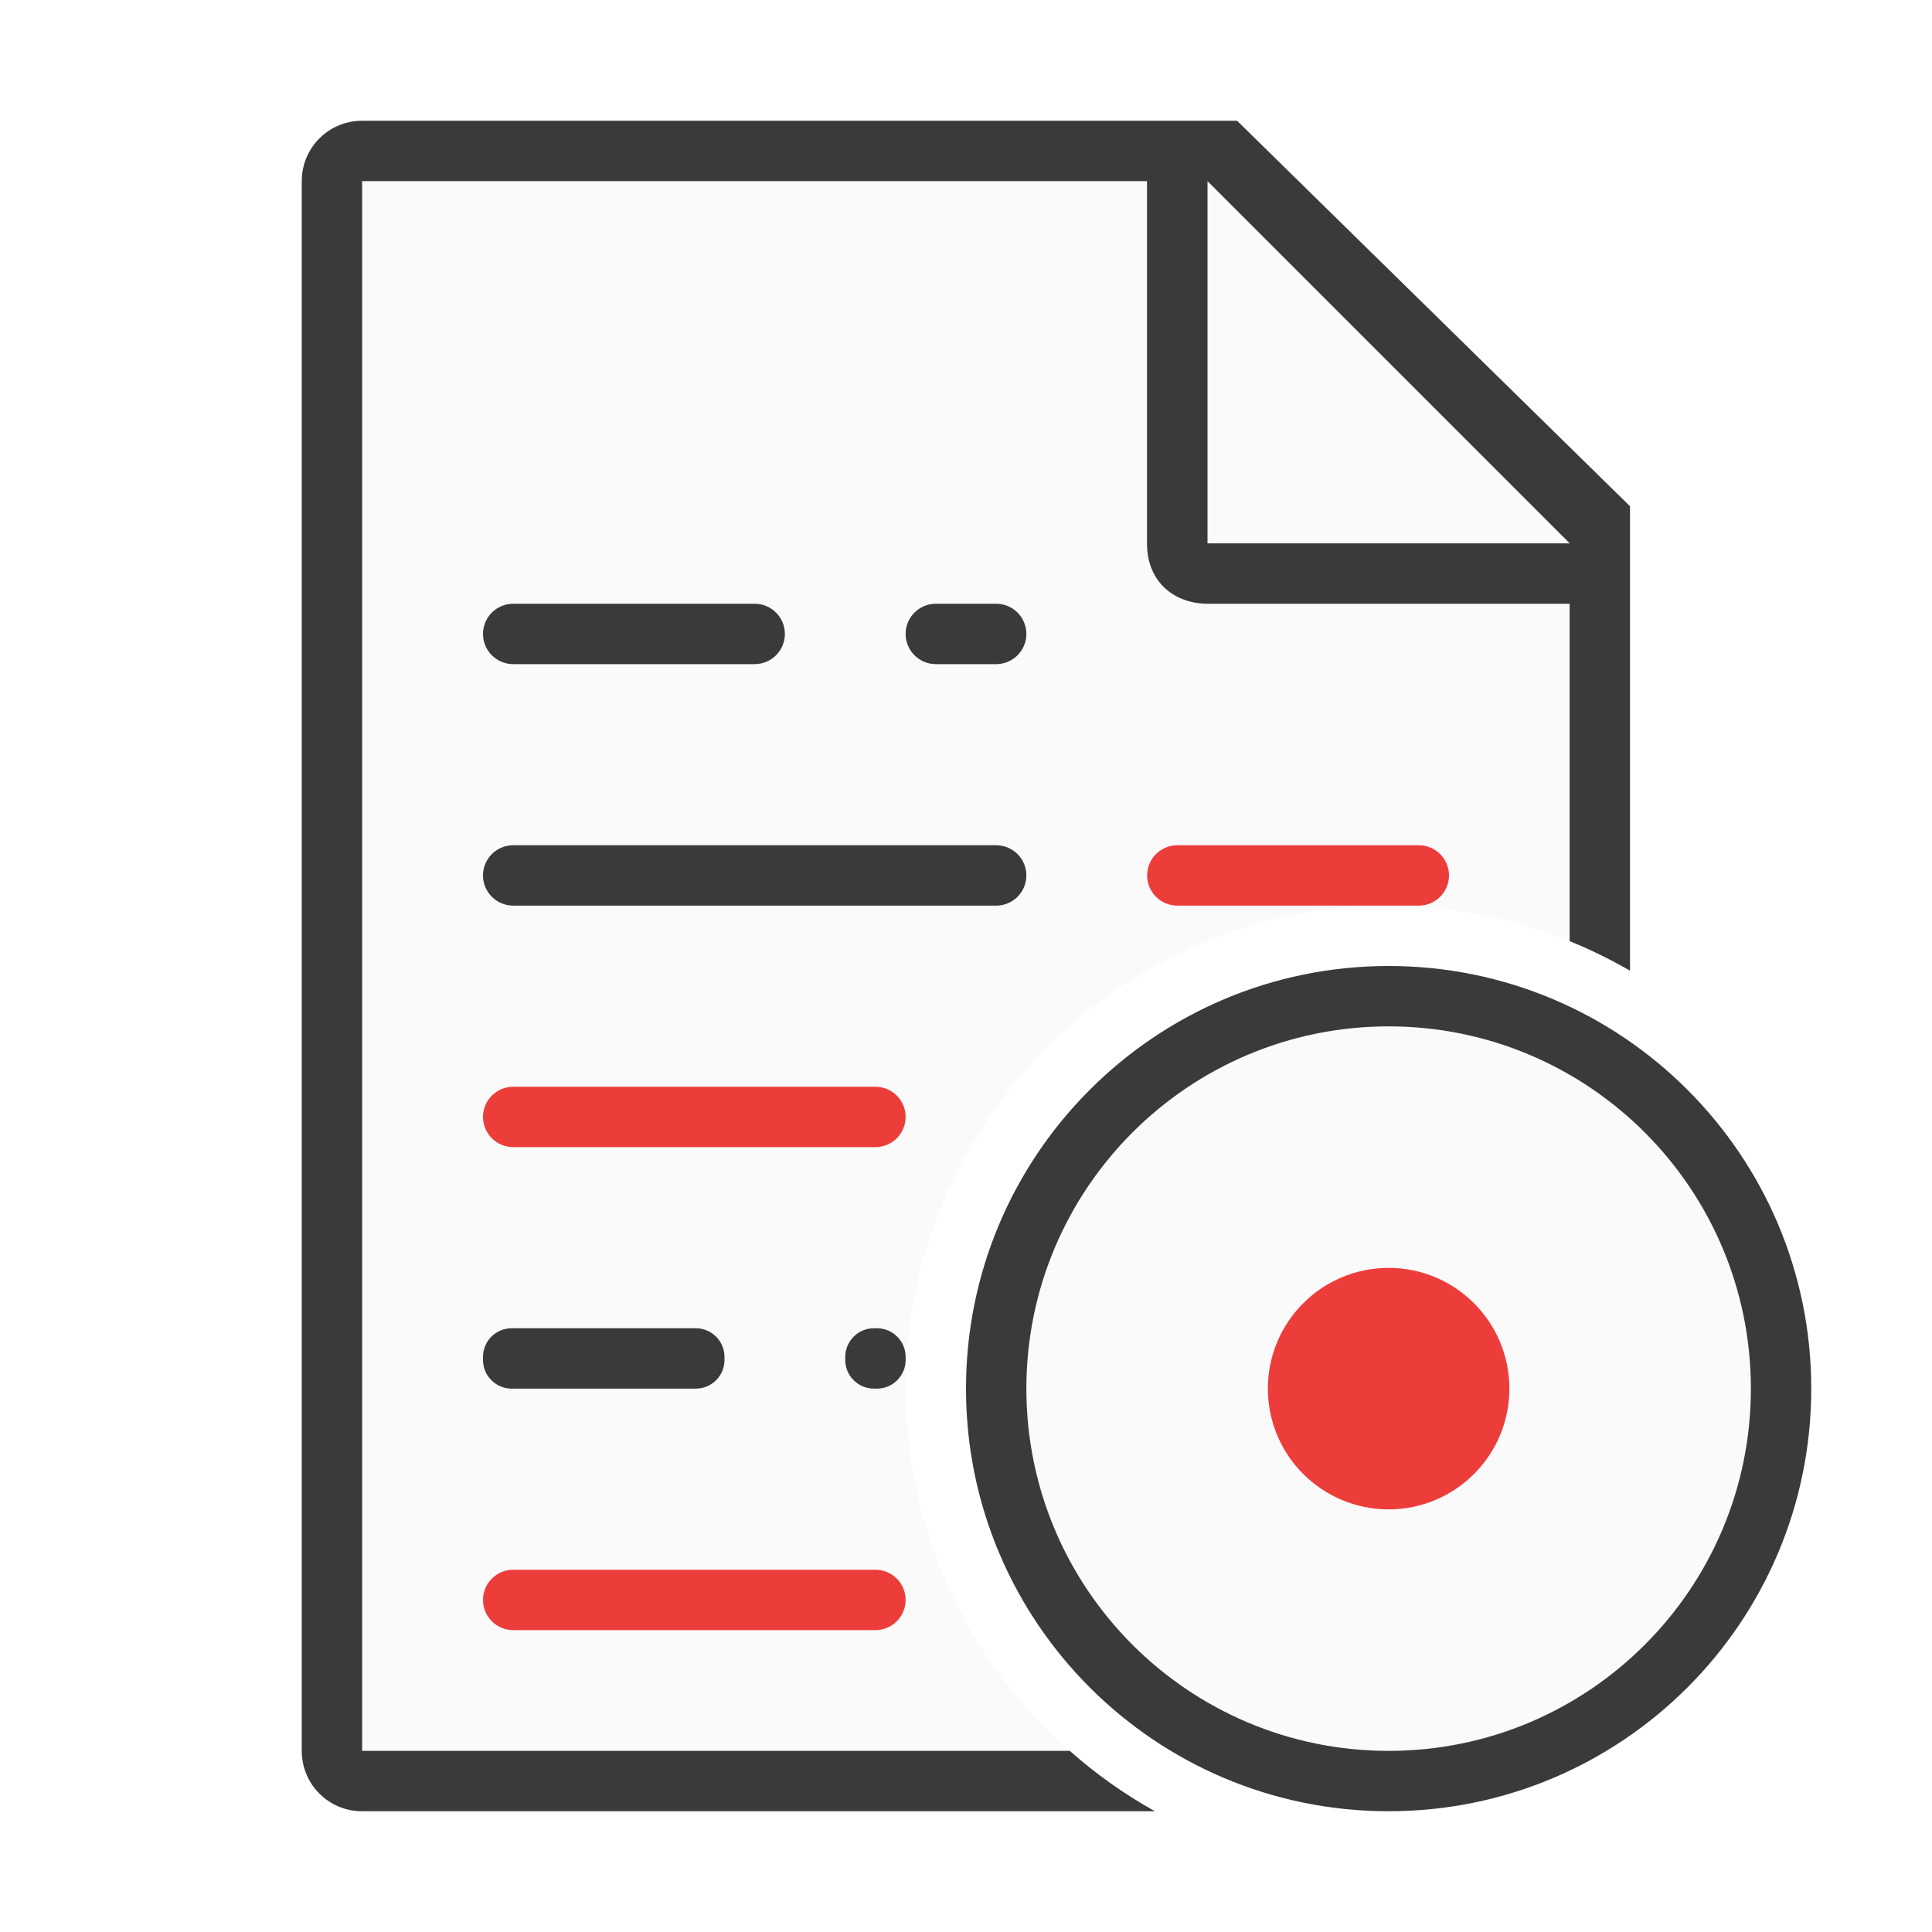
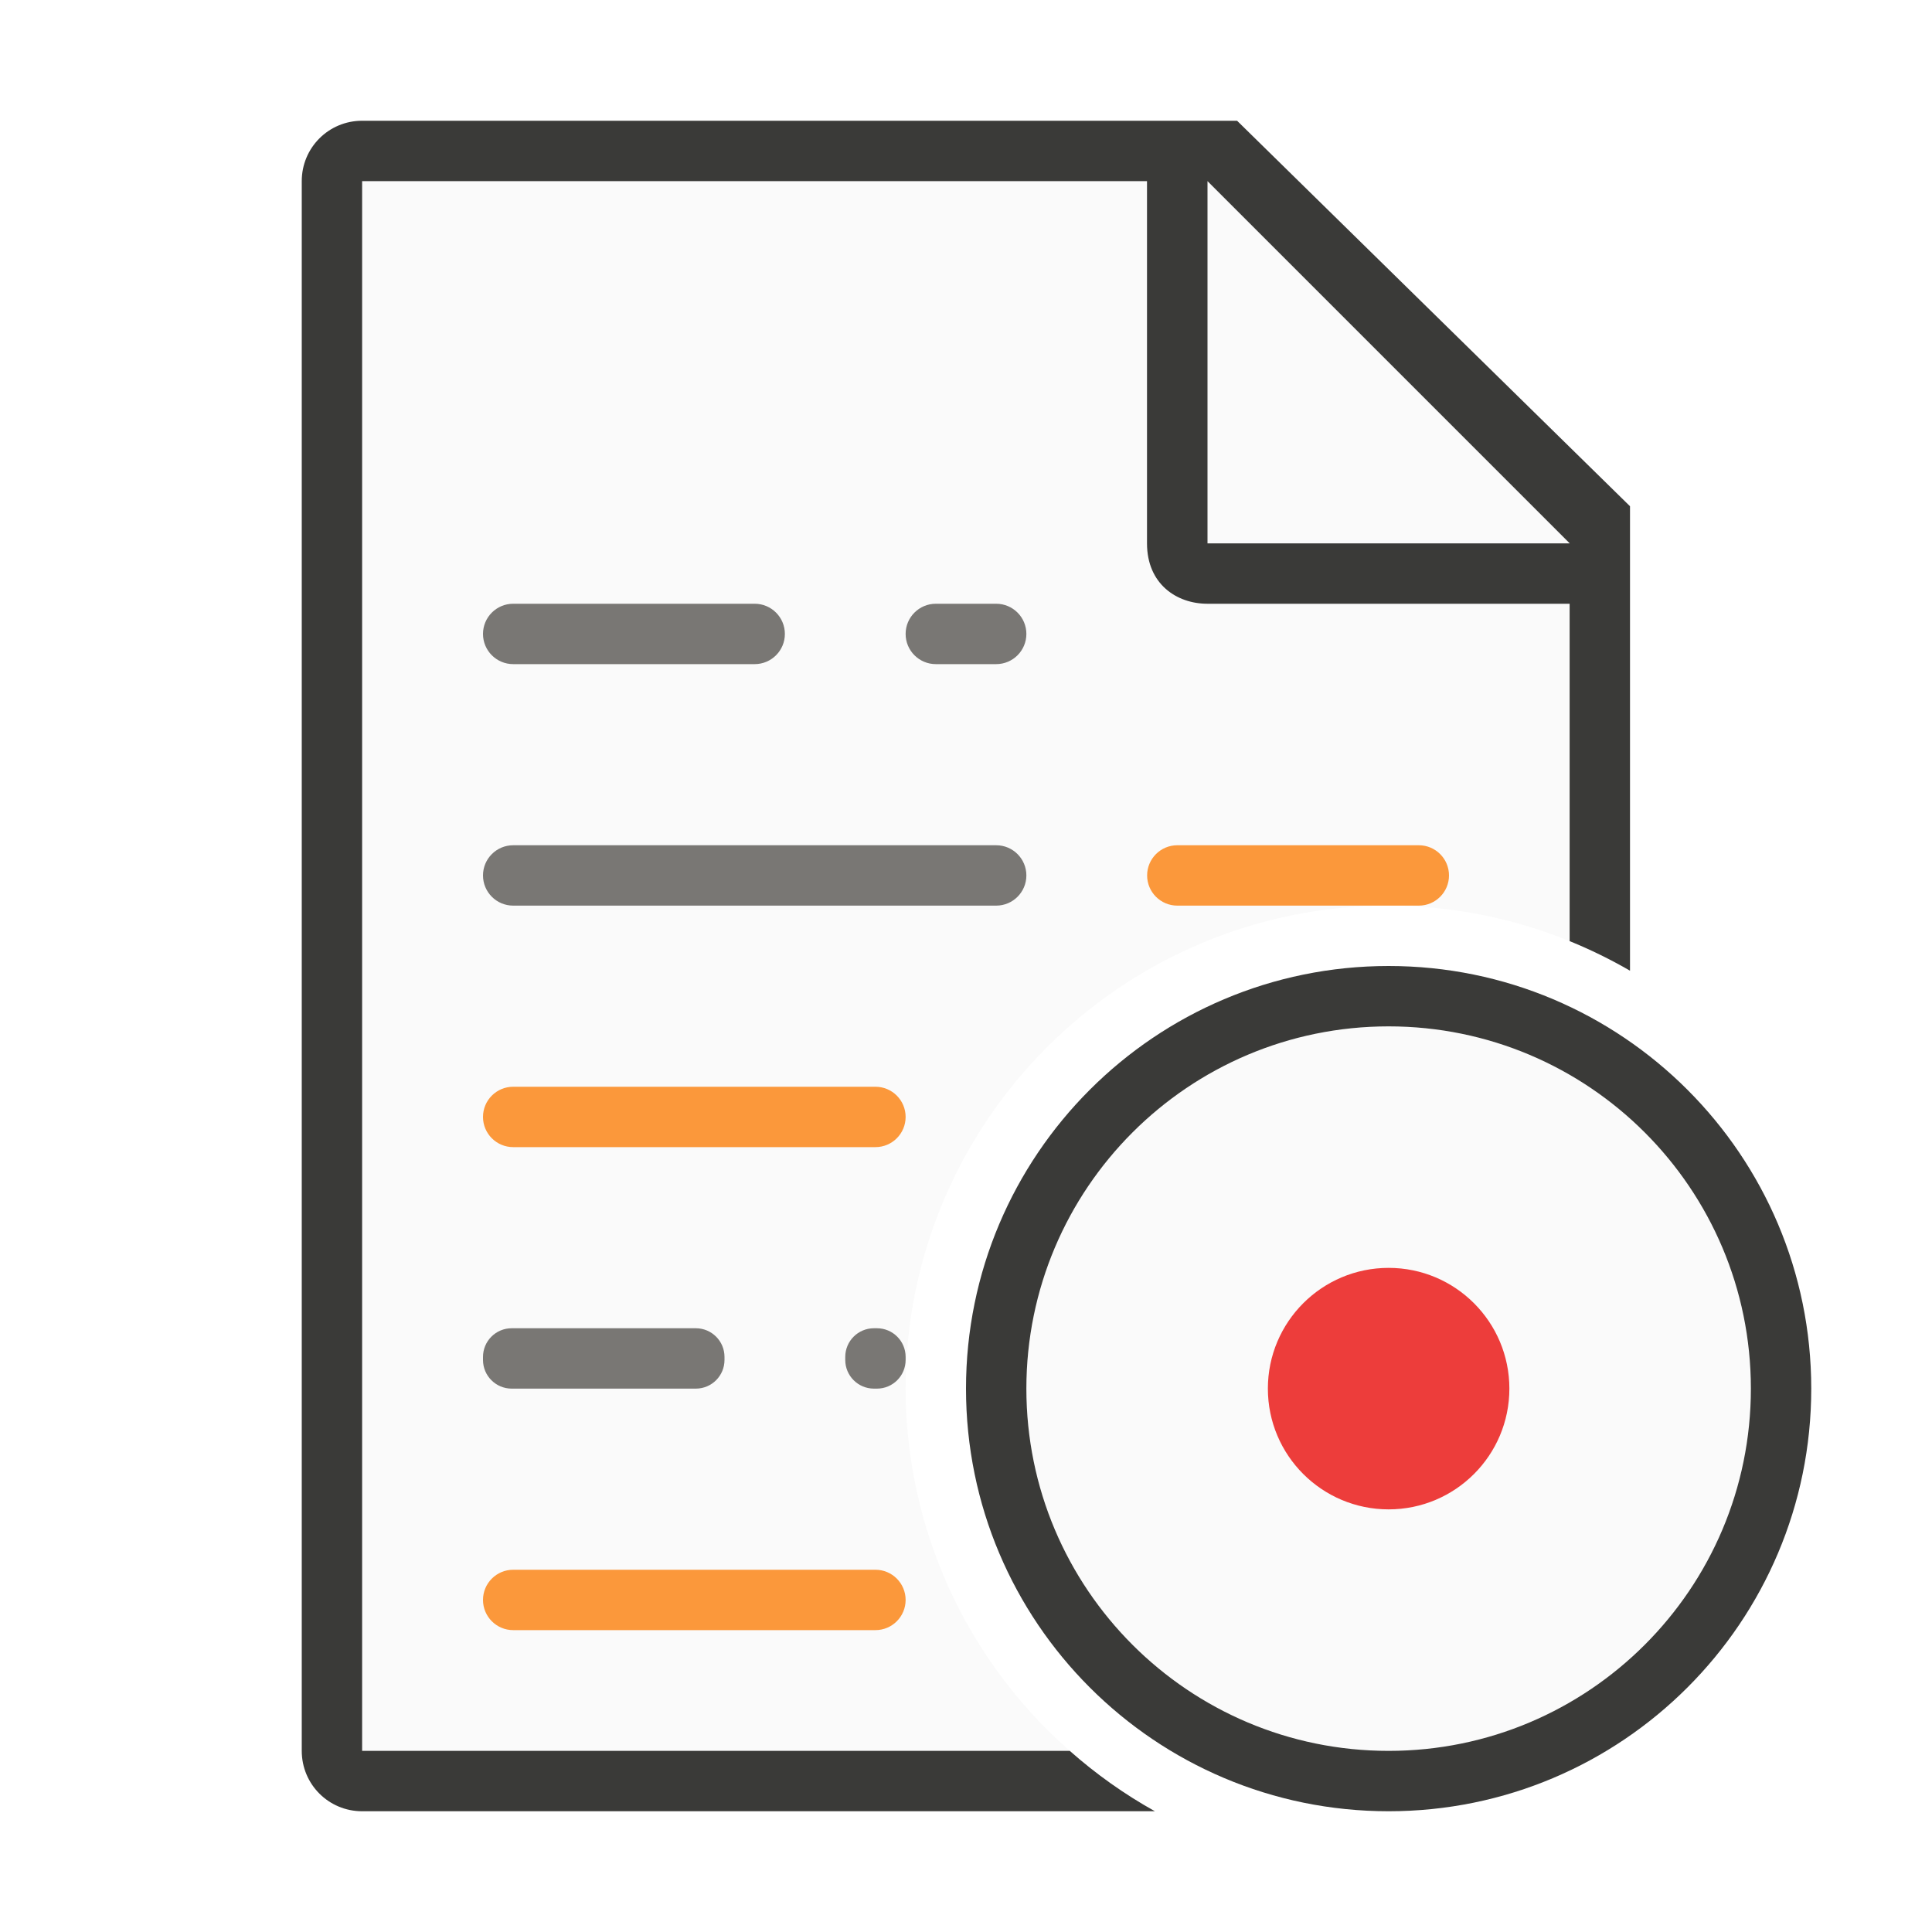
<svg xmlns="http://www.w3.org/2000/svg" viewBox="0 0 32 32">
  <path d="m6 3v26h11.719a8 8 0 0 1 -2.719-6 8 8 0 0 1 8-8 8 8 0 0 1 3 .588v-5.588l-7-7z" fill="#fafafa" />
  <path d="m5.998 2c-.554 0-1 .446-1 1v26c0 .554.446 1 1 1h13.131a8 8 0 0 1 -1.41-1h-11.721v-26h13v6c0 .673.491 1 1 1h6v5.588a8 8 0 0 1 1 .49v-7.693l-6.508-6.385z" fill="#3a3a38" />
  <path d="m20 9h6l-6-6z" fill="#fafafa" fill-rule="evenodd" />
-   <rect fill="#3a3a38" height="1" ry=".5" width="5" x="8" y="10" />
-   <rect fill="#3a3a38" height="1" ry=".5" width="9" x="8" y="14" />
-   <g fill="#ed3d3b">
+   <rect fill="#797774" height="1" ry=".5" width="5" x="8" y="10" />
+   <rect fill="#797774" height="1" ry=".5" width="9" x="8" y="14" />
+   <g fill="#fb983b">
    <rect height="1" ry=".5" width="5" x="19" y="14" />
    <rect height="1" ry=".5" width="7" x="8" y="18" />
    <rect height="1" ry=".5" width="7" x="8" y="26" />
  </g>
-   <g fill="#3a3a38">
+   <g fill="#797774">
    <rect height="1" ry=".475" width="4" x="8" y="22" />
    <rect height="1" ry=".475" width="1" x="14" y="22" />
    <rect height="1" ry=".5" width="2" x="15" y="10" />
  </g>
  <circle cx="23" cy="23" fill="#fafafa" r="6" />
  <circle cx="23" cy="23" fill="#ed3d3b" r="2" />
  <path d="m23 16a7 7 0 0 0 -7 7 7 7 0 0 0 7 7 7 7 0 0 0 7-7 7 7 0 0 0 -7-7zm0 1a6 6 0 0 1 6 6 6 6 0 0 1 -6 6 6 6 0 0 1 -6-6 6 6 0 0 1 6-6z" fill="#3a3a38" />
</svg>
